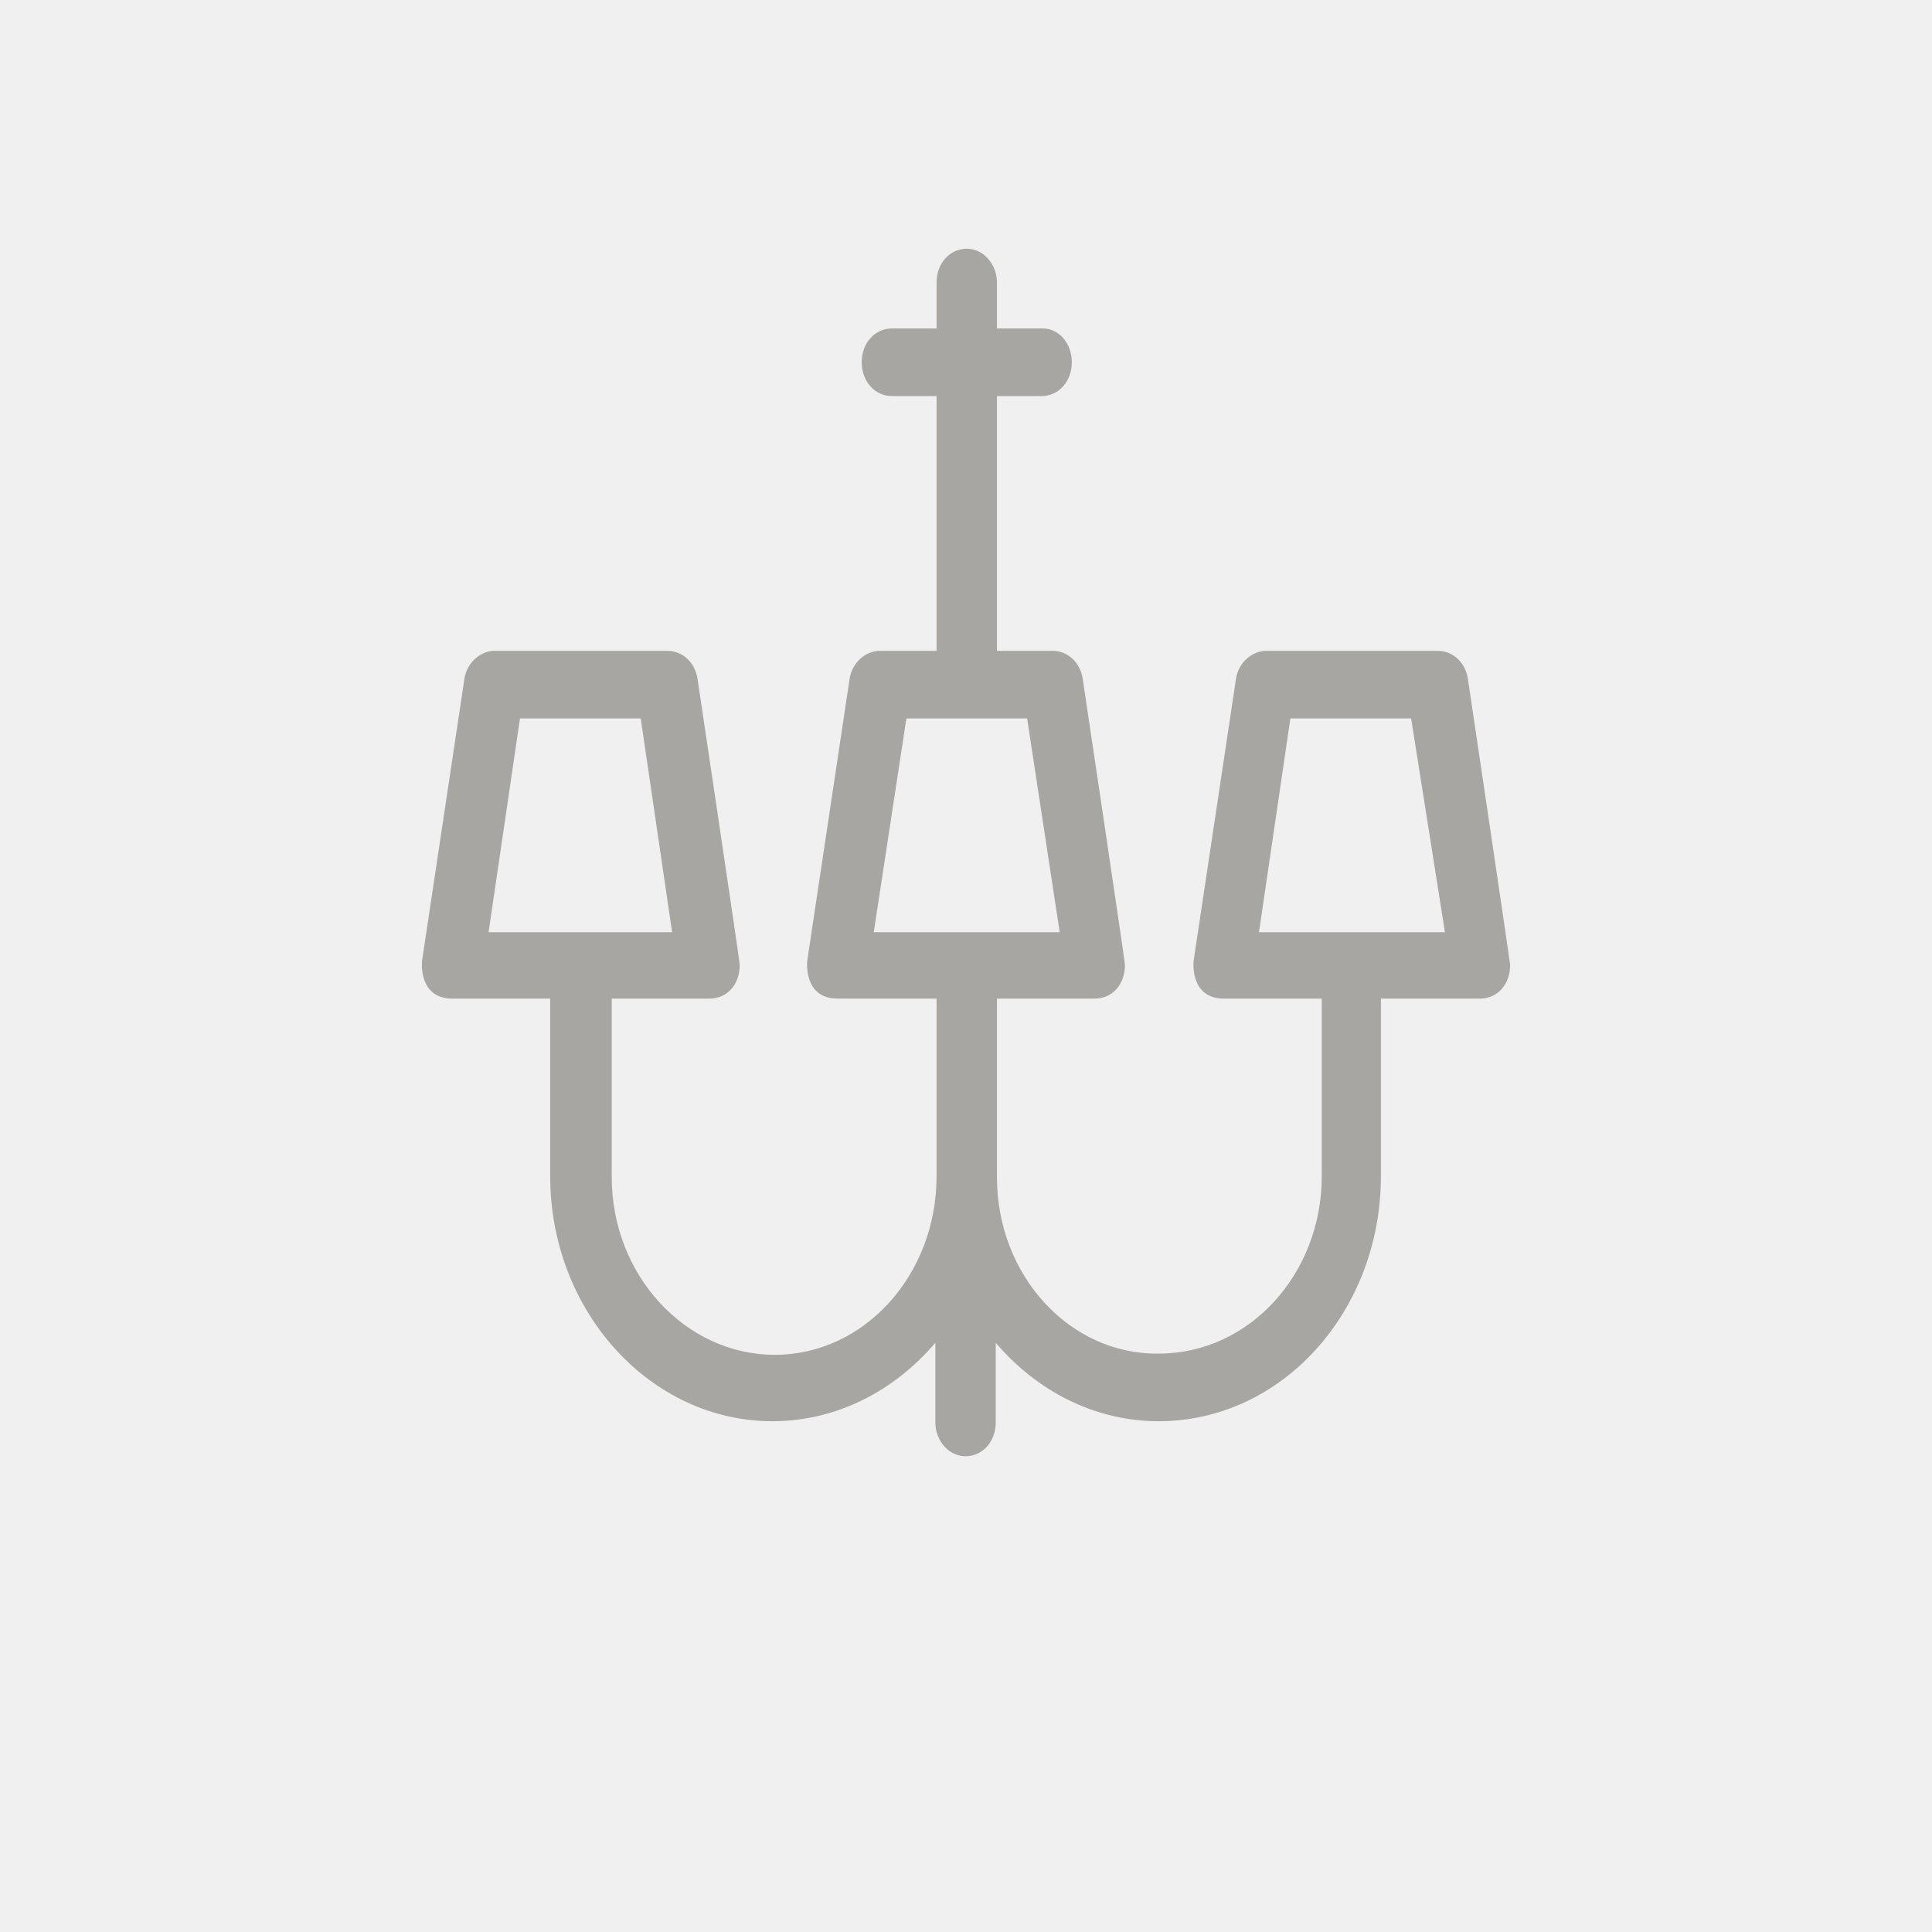
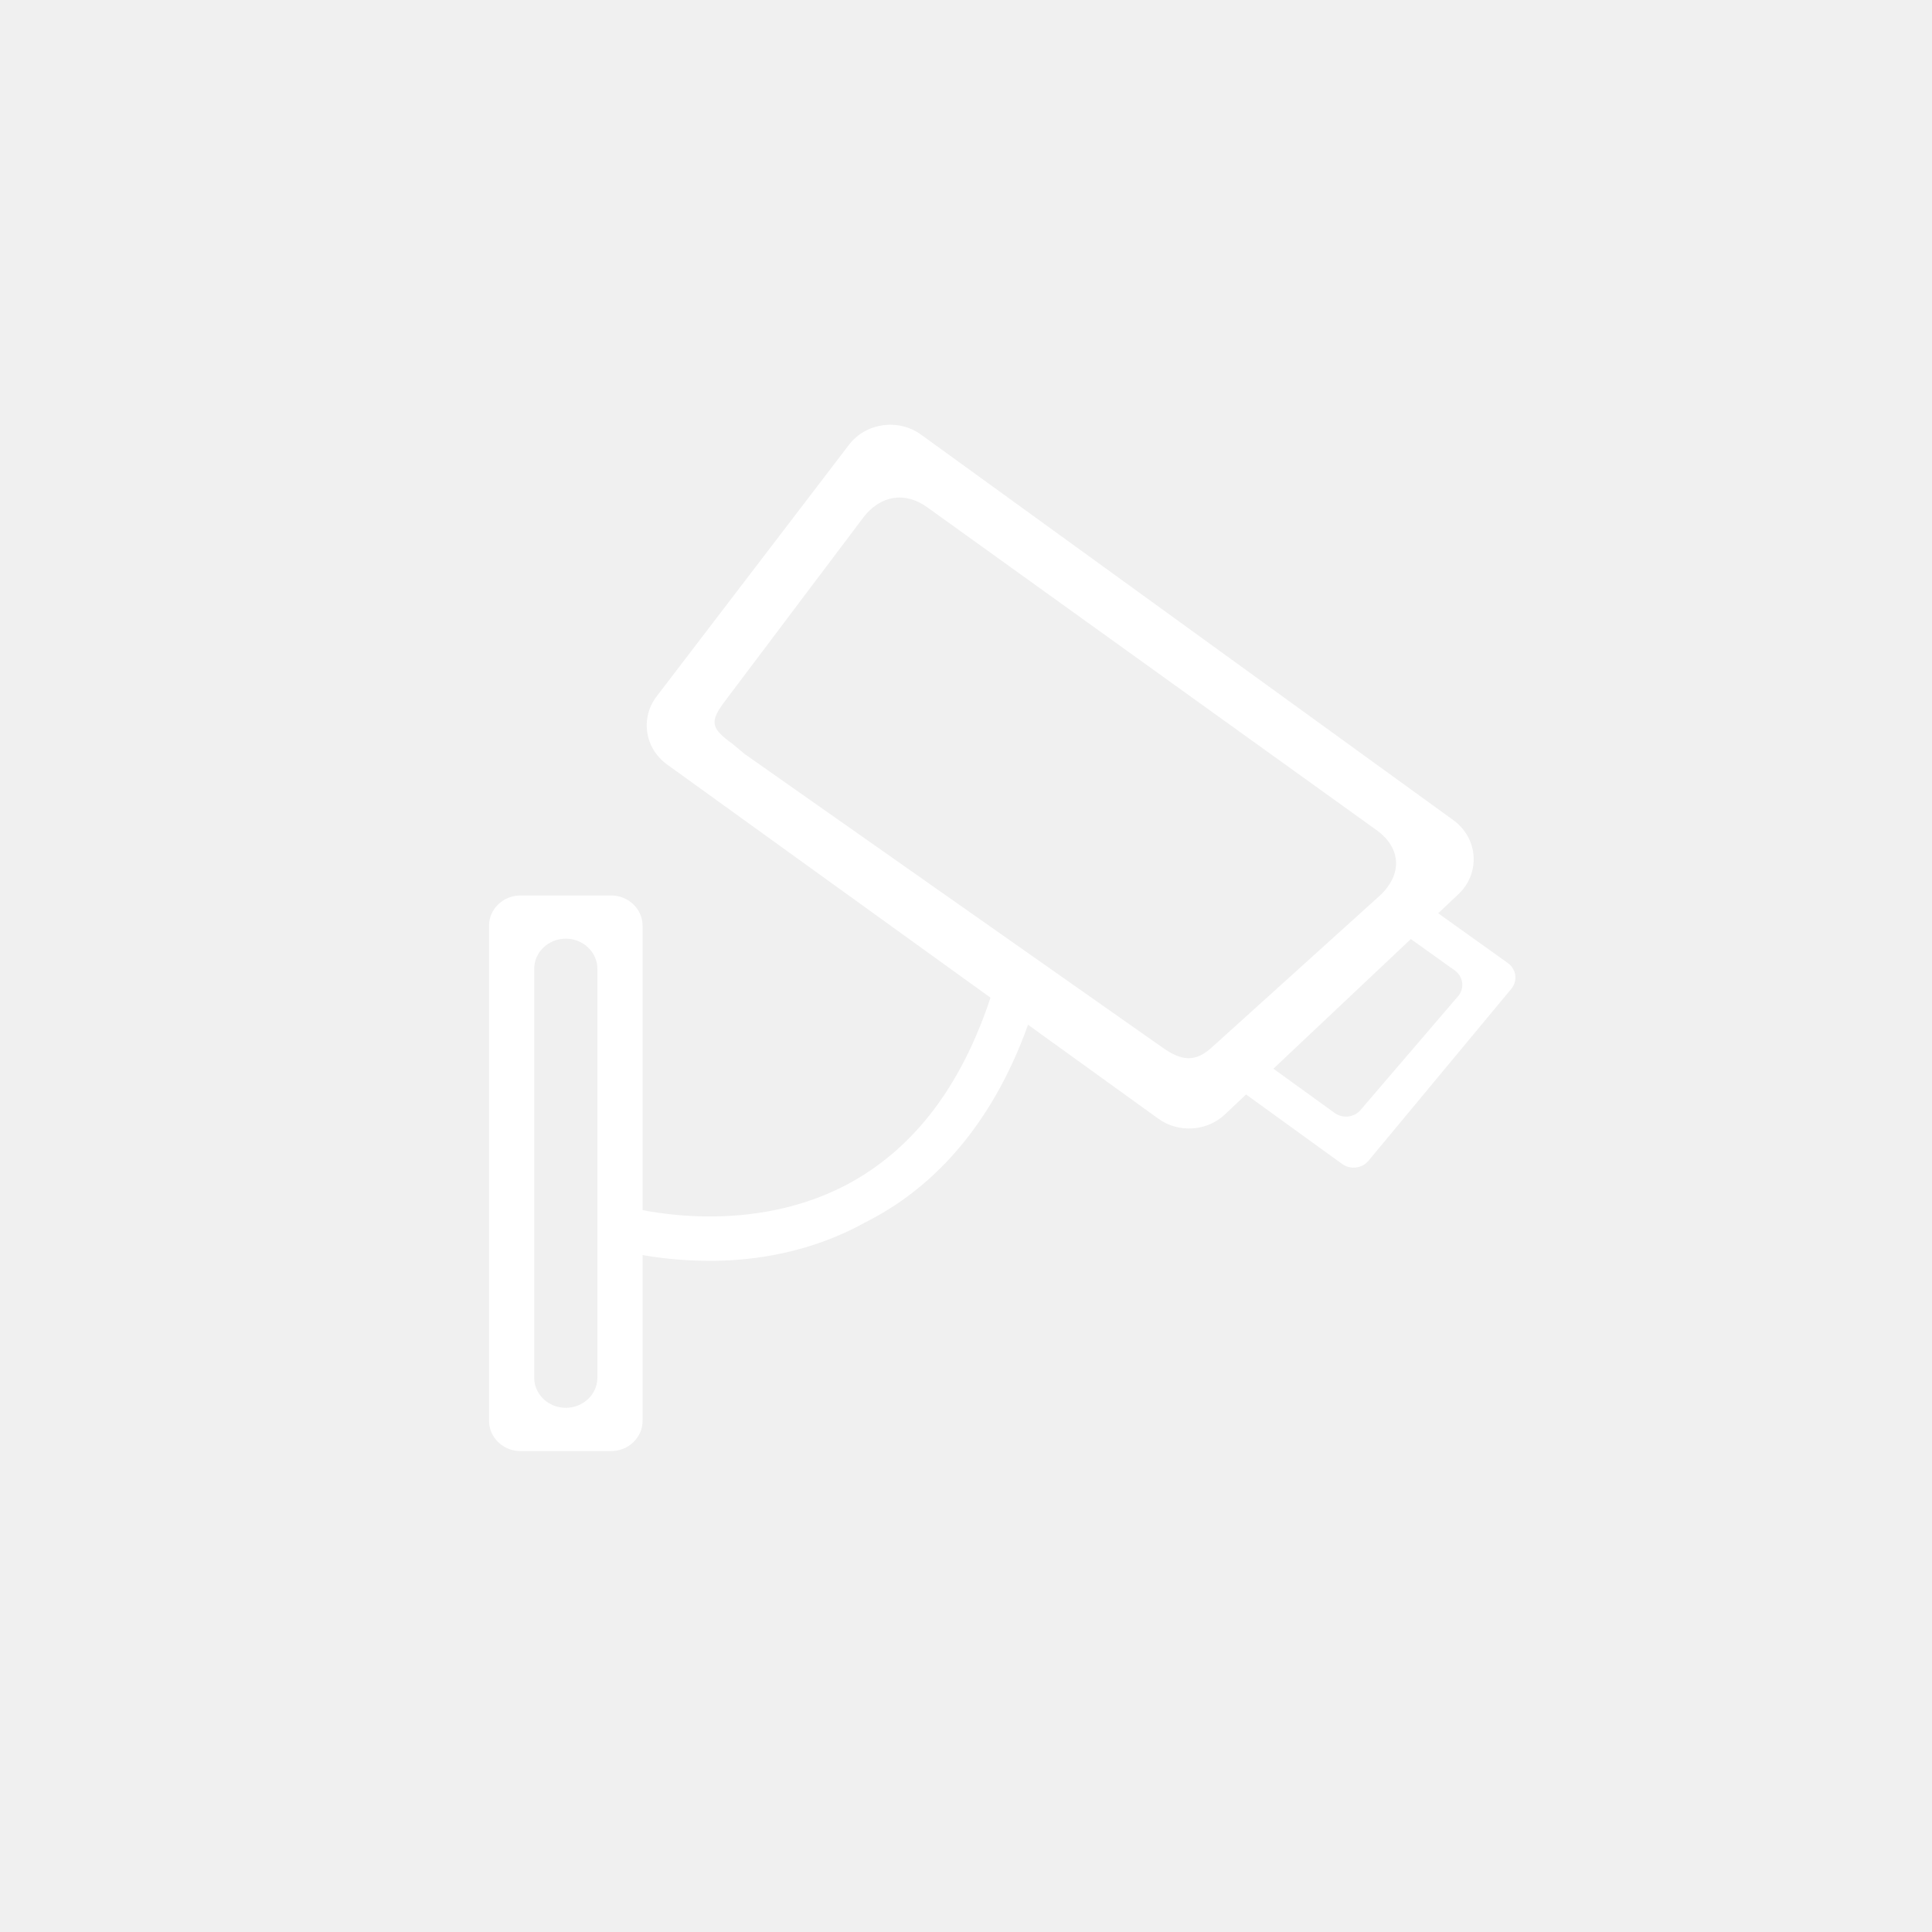
<svg xmlns="http://www.w3.org/2000/svg" version="1.1" id="Layer_1" x="0px" y="0px" width="160px" height="160px" viewBox="0 0 160 160" enable-background="new 0 0 160 160" xml:space="preserve">
-   <g id="Symbols">
-     <g id="Chandelier">
-       <path id="Shape" fill="#A8A6A3" d="M121.562,56.2c-0.201-1.3-1.201-2.3-2.5-2.3h-14.201c-1.199,0-2.299,1-2.5,2.3l-3.5,23.3    c-0.1,0.8,0,3.2,2.5,3.2h8.102v14.7c0,8.1-6,14.699-13.5,14.699c-7.4,0.101-13.4-6.5-13.4-14.601V82.7h8.101    c1.399,0,2.5-1.101,2.5-2.8c0-0.3-3.5-23.7-3.5-23.7c-0.199-1.3-1.199-2.3-2.5-2.3h-4.601V32.8h3.701c1.398,0,2.5-1.2,2.5-2.8    s-1.102-2.8-2.4-2.8h-3.801v-3.8c0-1.5-1.1-2.8-2.5-2.8s-2.5,1.2-2.5,2.8v3.8h-3.7c-1.4,0-2.5,1.2-2.5,2.8s1.1,2.8,2.5,2.8h3.7    v21.1h-4.7c-1.2,0-2.3,1-2.5,2.3l-3.5,23.3c-0.1,0.8,0,3.2,2.5,3.2h8.2v14.7c0,8.199-6,14.8-13.4,14.8s-13.5-6.601-13.5-14.7V82.7    h8.1c1.4,0,2.5-1.101,2.5-2.8c0-0.3-3.5-23.7-3.5-23.7c-0.2-1.3-1.2-2.3-2.5-2.3h-14.3c-1.2,0-2.3,1-2.5,2.3l-3.5,23.3    c-0.1,0.8,0,3.2,2.5,3.2h8.1v14.7c0,11.199,8.3,20.3,18.4,20.3c5.3,0,10.1-2.5,13.5-6.5v6.601c0,1.5,1.1,2.799,2.5,2.799    c1.4,0,2.5-1.199,2.5-2.799V111.2c3.398,4,8.199,6.5,13.5,6.5c10.199,0,18.398-9.101,18.398-20.3V82.7h8.201    c1.399,0,2.5-1.101,2.5-2.8C125.062,79.7,121.562,56.2,121.562,56.2z M40.462,77.2l2.6-17.7h10l2.6,17.7H40.462z M72.362,77.2    l2.7-17.7h10l2.699,17.7H72.362z M104.264,77.2l2.6-17.7h10l2.8,17.7H104.264z" />
-     </g>
-   </g>
+   <path id="Fill-1" fill="#FFFFFF" d="M61.686,62.454l34.445,24.2c1.676,1.212,2.829,1.408,4.323,0l13.836-12.5  c1.849-1.738,1.776-3.91-0.287-5.405L76.819,42.03c-1.892-1.371-3.937-0.996-5.333,0.84L60.101,57.978  c-1.36,1.791-1.269,2.302,0.576,3.637 M95.924,92.643L55.25,63.315c-1.853-1.335-2.243-3.849-0.872-5.641L70.306,36.84  c1.398-1.832,4.091-2.21,5.979-0.841l44.076,31.923c2.062,1.493,2.262,4.391,0.418,6.131L101.445,92.29  C99.95,93.702,97.6,93.85,95.924,92.643" />
+   <path id="Fill-3" fill="#FFFFFF" d="M111.15,96.395l-9.282-6.715c-0.688-0.504-0.828-1.441-0.306-2.104l0,0  c0.521-0.668,1.515-0.8,2.207-0.293l6.746,4.878c0.702,0.517,1.713,0.373,2.227-0.314l8.061-9.406  c0.506-0.664,0.354-1.592-0.338-2.085l-4.886-3.486c-0.703-0.495-0.843-1.442-0.319-2.108v-0.001c0.518-0.662,1.504-0.8,2.197-0.304  l7.408,5.293c0.693,0.494,0.84,1.426,0.334,2.095L113.372,96.08C112.854,96.762,111.85,96.902,111.15,96.395" />
+   <path id="Fill-6" fill="#FFFFFF" d="M46.856,116.59L46.856,116.59c1.446,0,2.619-1.121,2.619-2.505v-33.84  c0-1.385-1.173-2.509-2.619-2.509l0,0c-1.446,0-2.617,1.124-2.617,2.509v33.84C44.24,115.471,45.411,116.59,46.856,116.59   M50.597,120.175h-7.478c-1.448,0-2.619-1.123-2.619-2.51V76.663c0-1.385,1.171-2.506,2.619-2.506h7.478  c1.446,0,2.619,1.122,2.619,2.506v41.003C53.216,119.052,52.043,120.175,50.597,120.175" />
+   <path id="Fill-8" fill="#FFFFFF" d="M58.825,104.417c-4.488,0-7.668-0.896-8.042-1.071l1.122-3.404  c0.187,0,9.537,2.688,18.139-1.789c5.795-3.047,9.911-8.596,12.339-16.654l3.559,0.896c-2.621,8.951-7.482,15.399-14.213,18.801  C67.241,103.699,62.566,104.417,58.825,104.417" />
</svg>
